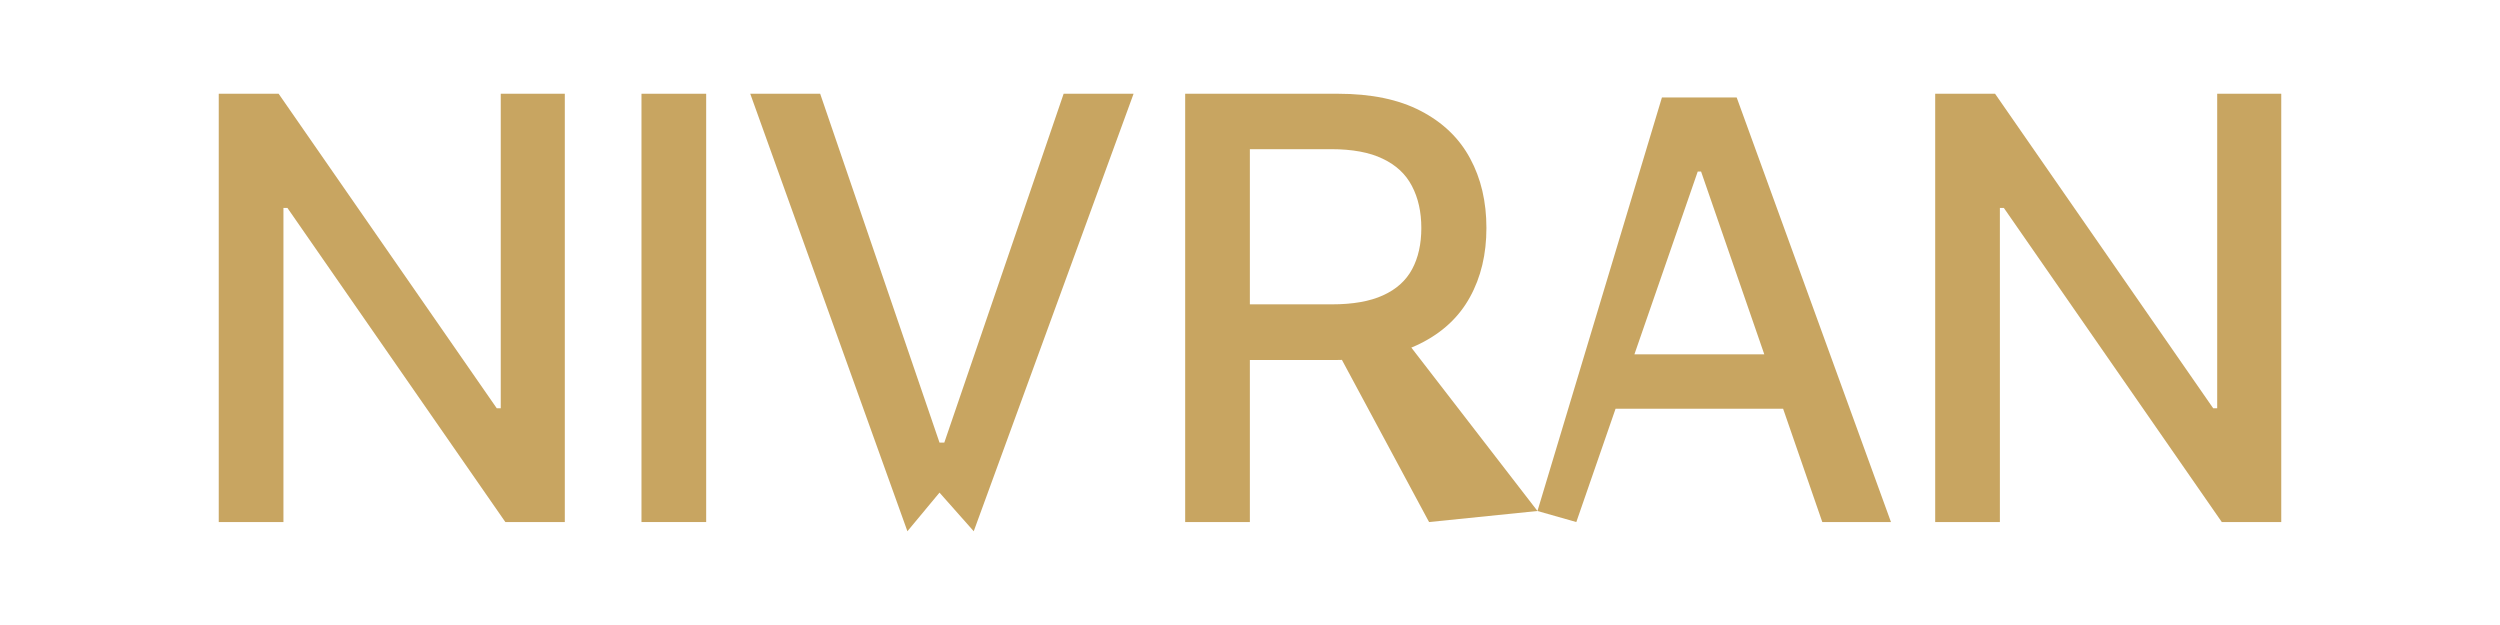
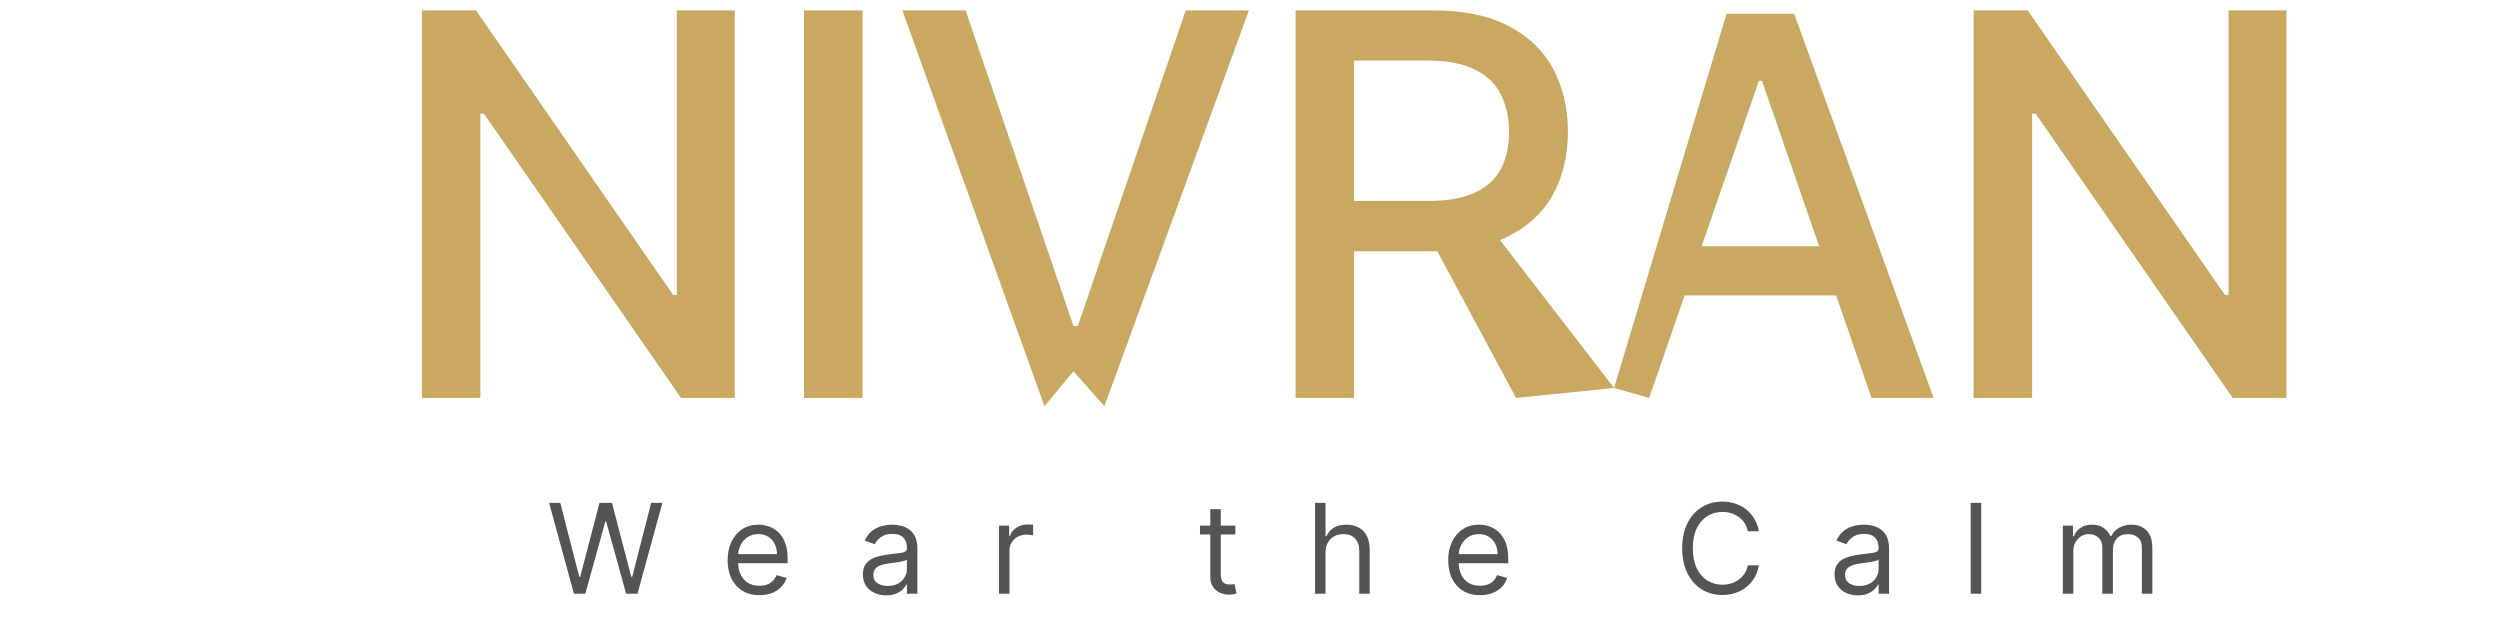
- <svg xmlns="http://www.w3.org/2000/svg" width="160" height="40" viewBox="0 0 160 40" fill="none">
-   <path d="M36.148 6V19.706V33.411H32.343L18.395 13.308H18.14V33.411H14V6H17.832L31.793 26.13H32.048V6H36.148Z" fill="#C6A15A" fill-opacity="0.95" />
-   <path d="M45.195 6V33.411H41.055V6H45.195Z" fill="#C6A15A" fill-opacity="0.95" />
-   <path d="M52.491 6L60.128 28.325H60.436L68.073 6H72.549L62.319 34L60.128 31.527L58.074 34L48.016 6H52.491Z" fill="#C6A15A" fill-opacity="0.95" />
-   <path d="M75.851 33.411V6H85.632C87.758 6 89.522 6.366 90.924 7.098C92.336 7.829 93.39 8.842 94.086 10.136C94.783 11.421 95.131 12.906 95.131 14.593C95.131 16.27 94.779 17.747 94.073 19.023C93.376 20.29 92.322 21.276 90.911 21.981C89.508 22.686 87.744 23.038 85.618 23.038H78.209V19.478H85.243C86.583 19.478 87.673 19.286 88.513 18.902C89.361 18.519 89.982 17.961 90.375 17.229C90.768 16.498 90.965 15.619 90.965 14.593C90.965 13.558 90.763 12.661 90.362 11.902C89.969 11.144 89.348 10.564 88.499 10.162C87.659 9.752 86.556 9.547 85.19 9.547H79.991V33.411H75.851ZM89.397 21.044L98.398 32.704L91.46 33.411L84.814 21.044H89.397Z" fill="#C6A15A" fill-opacity="0.95" />
-   <path d="M100.884 33.411L98.398 32.704L106.364 6.236H111.147L121.022 33.411H116.627L108.869 10.979H108.655L100.884 33.411ZM101.621 22.677H115.877V26.157H101.621V22.677Z" fill="#C6A15A" fill-opacity="0.95" />
-   <path d="M146 6V33.411H142.195L128.247 13.308H127.992V33.411H123.852V6H127.684L141.645 26.13H141.9V6H146Z" fill="#C6A15A" fill-opacity="0.95" />
+ <svg xmlns="http://www.w3.org/2000/svg" width="240" height="60" viewBox="0 0 240 60" fill="none">
+   <path d="M70.534 1V19.6V38.201H65.374L46.459 10.918H46.114V38.201H40.5V1H45.696L64.629 28.319H64.974V1H70.534Z" fill="#C8A45A" fill-opacity="0.95" />
+   <path d="M82.803 1V38.201H77.189V1H82.803Z" fill="#C8A45A" fill-opacity="0.95" />
+   <path d="M92.696 1L103.053 31.298H103.471L113.827 1H119.895L106.023 39L103.053 35.643L100.268 39L86.628 1H92.696Z" fill="#C8A45A" fill-opacity="0.95" />
+   <path d="M124.374 38.201V1H137.637C140.52 1 142.912 1.496 144.814 2.489C146.728 3.482 148.157 4.857 149.102 6.613C150.047 8.357 150.519 10.373 150.519 12.662C150.519 14.938 150.041 16.942 149.084 18.674C148.139 20.394 146.71 21.732 144.796 22.688C142.894 23.645 140.502 24.123 137.619 24.123H127.571V19.292H137.11C138.927 19.292 140.405 19.031 141.544 18.511C142.694 17.99 143.536 17.233 144.069 16.24C144.602 15.247 144.868 14.054 144.868 12.662C144.868 11.257 144.596 10.04 144.051 9.011C143.518 7.981 142.676 7.194 141.525 6.649C140.387 6.092 138.891 5.814 137.038 5.814H129.988V38.201H124.374ZM142.743 21.417L154.949 37.242L145.541 38.201L136.529 21.417H142.743Z" fill="#C8A45A" fill-opacity="0.95" />
+   <path d="M158.319 38.201L154.949 37.242L165.751 1.32H172.237L185.628 38.201H179.668L169.148 7.757H168.858L158.319 38.201ZM159.319 23.633H178.651V28.356H159.319V23.633Z" fill="#C8A45A" fill-opacity="0.95" />
+   <path d="M219.5 1V38.201H214.34L195.426 10.918H195.081V38.201H189.466V1H194.663L213.595 28.319H213.94V1H219.5Z" fill="#C8A45A" fill-opacity="0.95" />
+   <path d="M55.099 57L52.713 48.273H53.787L55.61 55.381H55.696L57.554 48.273H58.747L60.605 55.381H60.69L62.514 48.273H63.588L61.201 57H60.11L58.184 50.045H58.116L56.19 57H55.099ZM72.903 57.136C72.272 57.136 71.728 56.997 71.271 56.719C70.816 56.438 70.466 56.045 70.218 55.543C69.974 55.037 69.852 54.449 69.852 53.778C69.852 53.108 69.974 52.517 70.218 52.006C70.466 51.492 70.809 51.091 71.25 50.804C71.693 50.514 72.21 50.369 72.801 50.369C73.142 50.369 73.478 50.426 73.811 50.54C74.143 50.653 74.446 50.838 74.718 51.094C74.991 51.347 75.209 51.682 75.37 52.099C75.532 52.517 75.613 53.031 75.613 53.642V54.068H70.568V53.199H74.591C74.591 52.83 74.517 52.5 74.369 52.21C74.224 51.92 74.017 51.692 73.747 51.524C73.48 51.356 73.164 51.273 72.801 51.273C72.4 51.273 72.054 51.372 71.761 51.571C71.471 51.767 71.248 52.023 71.092 52.338C70.936 52.653 70.858 52.992 70.858 53.352V53.932C70.858 54.426 70.943 54.845 71.113 55.189C71.287 55.53 71.527 55.79 71.834 55.969C72.14 56.145 72.497 56.233 72.903 56.233C73.167 56.233 73.406 56.196 73.619 56.122C73.835 56.045 74.021 55.932 74.177 55.781C74.334 55.628 74.454 55.438 74.539 55.21L75.511 55.483C75.409 55.812 75.237 56.102 74.995 56.352C74.754 56.599 74.456 56.793 74.1 56.932C73.745 57.068 73.346 57.136 72.903 57.136ZM85.069 57.153C84.654 57.153 84.278 57.075 83.94 56.919C83.602 56.76 83.334 56.531 83.135 56.233C82.936 55.932 82.836 55.568 82.836 55.142C82.836 54.767 82.91 54.463 83.058 54.23C83.206 53.994 83.403 53.81 83.65 53.676C83.897 53.543 84.17 53.443 84.468 53.378C84.769 53.31 85.072 53.256 85.376 53.216C85.774 53.165 86.096 53.126 86.343 53.101C86.593 53.072 86.775 53.026 86.889 52.96C87.005 52.895 87.064 52.781 87.064 52.619V52.585C87.064 52.165 86.948 51.838 86.718 51.605C86.491 51.372 86.146 51.256 85.683 51.256C85.203 51.256 84.826 51.361 84.554 51.571C84.281 51.781 84.089 52.006 83.978 52.244L83.024 51.903C83.194 51.506 83.421 51.196 83.706 50.974C83.993 50.75 84.305 50.594 84.643 50.506C84.984 50.415 85.319 50.369 85.649 50.369C85.859 50.369 86.1 50.395 86.373 50.446C86.649 50.494 86.914 50.595 87.17 50.749C87.429 50.902 87.643 51.133 87.814 51.443C87.984 51.753 88.069 52.168 88.069 52.688V57H87.064V56.114H87.012C86.944 56.256 86.831 56.408 86.671 56.57C86.512 56.731 86.301 56.869 86.037 56.983C85.772 57.097 85.45 57.153 85.069 57.153ZM85.223 56.25C85.62 56.25 85.956 56.172 86.228 56.016C86.504 55.859 86.711 55.658 86.85 55.41C86.993 55.163 87.064 54.903 87.064 54.631V53.71C87.021 53.761 86.927 53.808 86.782 53.851C86.64 53.891 86.475 53.926 86.288 53.957C86.103 53.986 85.923 54.011 85.747 54.034C85.573 54.054 85.433 54.071 85.325 54.085C85.064 54.119 84.819 54.175 84.592 54.251C84.368 54.325 84.186 54.438 84.046 54.588C83.91 54.736 83.842 54.938 83.842 55.193C83.842 55.543 83.971 55.807 84.23 55.986C84.491 56.162 84.822 56.25 85.223 56.25ZM95.905 57V50.455H96.876V51.443H96.945C97.064 51.119 97.28 50.856 97.592 50.655C97.905 50.453 98.257 50.352 98.649 50.352C98.723 50.352 98.815 50.354 98.926 50.356C99.037 50.359 99.121 50.364 99.178 50.369V51.392C99.144 51.383 99.065 51.371 98.943 51.354C98.824 51.334 98.697 51.324 98.564 51.324C98.246 51.324 97.962 51.391 97.712 51.524C97.465 51.655 97.269 51.837 97.124 52.07C96.981 52.3 96.91 52.562 96.91 52.858V57H95.905ZM118.591 50.455V51.307H115.199V50.455H118.591ZM116.188 48.886H117.194V55.125C117.194 55.409 117.235 55.622 117.317 55.764C117.402 55.903 117.51 55.997 117.641 56.045C117.775 56.091 117.915 56.114 118.063 56.114C118.174 56.114 118.265 56.108 118.336 56.097C118.407 56.082 118.463 56.071 118.506 56.062L118.711 56.966C118.642 56.992 118.547 57.017 118.425 57.043C118.303 57.071 118.148 57.085 117.961 57.085C117.676 57.085 117.398 57.024 117.125 56.902C116.855 56.78 116.631 56.594 116.452 56.344C116.276 56.094 116.188 55.778 116.188 55.398V48.886ZM127.25 53.062V57H126.245V48.273H127.25V51.477H127.336C127.489 51.139 127.719 50.871 128.026 50.672C128.336 50.47 128.748 50.369 129.262 50.369C129.708 50.369 130.098 50.459 130.434 50.638C130.769 50.814 131.029 51.085 131.213 51.452C131.401 51.815 131.495 52.278 131.495 52.841V57H130.489V52.909C130.489 52.389 130.354 51.987 130.084 51.703C129.817 51.416 129.446 51.273 128.972 51.273C128.642 51.273 128.347 51.342 128.086 51.481C127.827 51.621 127.623 51.824 127.472 52.091C127.324 52.358 127.25 52.682 127.25 53.062ZM142.079 57.136C141.448 57.136 140.904 56.997 140.447 56.719C139.992 56.438 139.641 56.045 139.394 55.543C139.15 55.037 139.028 54.449 139.028 53.778C139.028 53.108 139.15 52.517 139.394 52.006C139.641 51.492 139.985 51.091 140.425 50.804C140.869 50.514 141.386 50.369 141.977 50.369C142.317 50.369 142.654 50.426 142.987 50.54C143.319 50.653 143.621 50.838 143.894 51.094C144.167 51.347 144.384 51.682 144.546 52.099C144.708 52.517 144.789 53.031 144.789 53.642V54.068H139.744V53.199H143.766C143.766 52.83 143.692 52.5 143.545 52.21C143.4 51.92 143.192 51.692 142.923 51.524C142.656 51.356 142.34 51.273 141.977 51.273C141.576 51.273 141.229 51.372 140.937 51.571C140.647 51.767 140.424 52.023 140.268 52.338C140.112 52.653 140.033 52.992 140.033 53.352V53.932C140.033 54.426 140.119 54.845 140.289 55.189C140.462 55.53 140.702 55.79 141.009 55.969C141.316 56.145 141.673 56.233 142.079 56.233C142.343 56.233 142.582 56.196 142.795 56.122C143.011 56.045 143.197 55.932 143.353 55.781C143.509 55.628 143.63 55.438 143.715 55.21L144.687 55.483C144.585 55.812 144.413 56.102 144.171 56.352C143.93 56.599 143.631 56.793 143.276 56.932C142.921 57.068 142.522 57.136 142.079 57.136ZM168.853 51H167.796C167.734 50.696 167.624 50.429 167.468 50.199C167.315 49.969 167.127 49.776 166.906 49.619C166.687 49.46 166.444 49.341 166.177 49.261C165.91 49.182 165.631 49.142 165.342 49.142C164.813 49.142 164.335 49.276 163.906 49.543C163.479 49.81 163.14 50.203 162.887 50.723C162.637 51.243 162.512 51.881 162.512 52.636C162.512 53.392 162.637 54.03 162.887 54.55C163.14 55.07 163.479 55.463 163.906 55.73C164.335 55.997 164.813 56.131 165.342 56.131C165.631 56.131 165.91 56.091 166.177 56.011C166.444 55.932 166.687 55.814 166.906 55.658C167.127 55.499 167.315 55.304 167.468 55.074C167.624 54.841 167.734 54.574 167.796 54.273H168.853C168.773 54.719 168.629 55.118 168.418 55.47C168.208 55.822 167.947 56.122 167.634 56.369C167.322 56.614 166.971 56.8 166.582 56.928C166.195 57.055 165.782 57.119 165.342 57.119C164.597 57.119 163.935 56.938 163.356 56.574C162.776 56.21 162.32 55.693 161.988 55.023C161.656 54.352 161.489 53.557 161.489 52.636C161.489 51.716 161.656 50.92 161.988 50.25C162.32 49.58 162.776 49.062 163.356 48.699C163.935 48.335 164.597 48.153 165.342 48.153C165.782 48.153 166.195 48.217 166.582 48.345C166.971 48.473 167.322 48.66 167.634 48.908C167.947 49.152 168.208 49.45 168.418 49.803C168.629 50.152 168.773 50.551 168.853 51ZM178.35 57.153C177.936 57.153 177.559 57.075 177.221 56.919C176.883 56.76 176.615 56.531 176.416 56.233C176.217 55.932 176.118 55.568 176.118 55.142C176.118 54.767 176.191 54.463 176.339 54.23C176.487 53.994 176.684 53.81 176.931 53.676C177.179 53.543 177.451 53.443 177.75 53.378C178.051 53.31 178.353 53.256 178.657 53.216C179.055 53.165 179.377 53.126 179.625 53.101C179.875 53.072 180.056 53.026 180.17 52.96C180.287 52.895 180.345 52.781 180.345 52.619V52.585C180.345 52.165 180.23 51.838 180 51.605C179.772 51.372 179.427 51.256 178.964 51.256C178.484 51.256 178.108 51.361 177.835 51.571C177.562 51.781 177.37 52.006 177.26 52.244L176.305 51.903C176.475 51.506 176.703 51.196 176.987 50.974C177.274 50.75 177.586 50.594 177.924 50.506C178.265 50.415 178.6 50.369 178.93 50.369C179.14 50.369 179.382 50.395 179.654 50.446C179.93 50.494 180.196 50.595 180.451 50.749C180.71 50.902 180.924 51.133 181.095 51.443C181.265 51.753 181.35 52.168 181.35 52.688V57H180.345V56.114H180.294C180.225 56.256 180.112 56.408 179.953 56.57C179.794 56.731 179.582 56.869 179.318 56.983C179.054 57.097 178.731 57.153 178.35 57.153ZM178.504 56.25C178.902 56.25 179.237 56.172 179.51 56.016C179.785 55.859 179.993 55.658 180.132 55.41C180.274 55.163 180.345 54.903 180.345 54.631V53.71C180.302 53.761 180.208 53.808 180.064 53.851C179.922 53.891 179.757 53.926 179.569 53.957C179.385 53.986 179.204 54.011 179.028 54.034C178.855 54.054 178.714 54.071 178.606 54.085C178.345 54.119 178.1 54.175 177.873 54.251C177.649 54.325 177.467 54.438 177.328 54.588C177.191 54.736 177.123 54.938 177.123 55.193C177.123 55.543 177.252 55.807 177.511 55.986C177.772 56.162 178.103 56.25 178.504 56.25ZM190.192 48.273V57H189.186V48.273H190.192ZM198.034 57V50.455H199.005V51.477H199.091C199.227 51.128 199.447 50.856 199.751 50.663C200.055 50.467 200.42 50.369 200.846 50.369C201.278 50.369 201.637 50.467 201.924 50.663C202.214 50.856 202.44 51.128 202.602 51.477H202.67C202.838 51.139 203.089 50.871 203.424 50.672C203.76 50.47 204.162 50.369 204.63 50.369C205.216 50.369 205.694 50.553 206.066 50.919C206.439 51.283 206.625 51.849 206.625 52.619V57H205.619V52.619C205.619 52.136 205.487 51.791 205.223 51.584C204.958 51.376 204.647 51.273 204.289 51.273C203.829 51.273 203.473 51.412 203.22 51.69C202.967 51.966 202.841 52.315 202.841 52.739V57H201.818V52.517C201.818 52.145 201.697 51.845 201.456 51.618C201.214 51.388 200.903 51.273 200.522 51.273C200.261 51.273 200.017 51.342 199.789 51.481C199.565 51.621 199.383 51.814 199.244 52.061C199.108 52.305 199.039 52.588 199.039 52.909V57H198.034Z" fill="#1B1B1B" fill-opacity="0.75" />
</svg>
